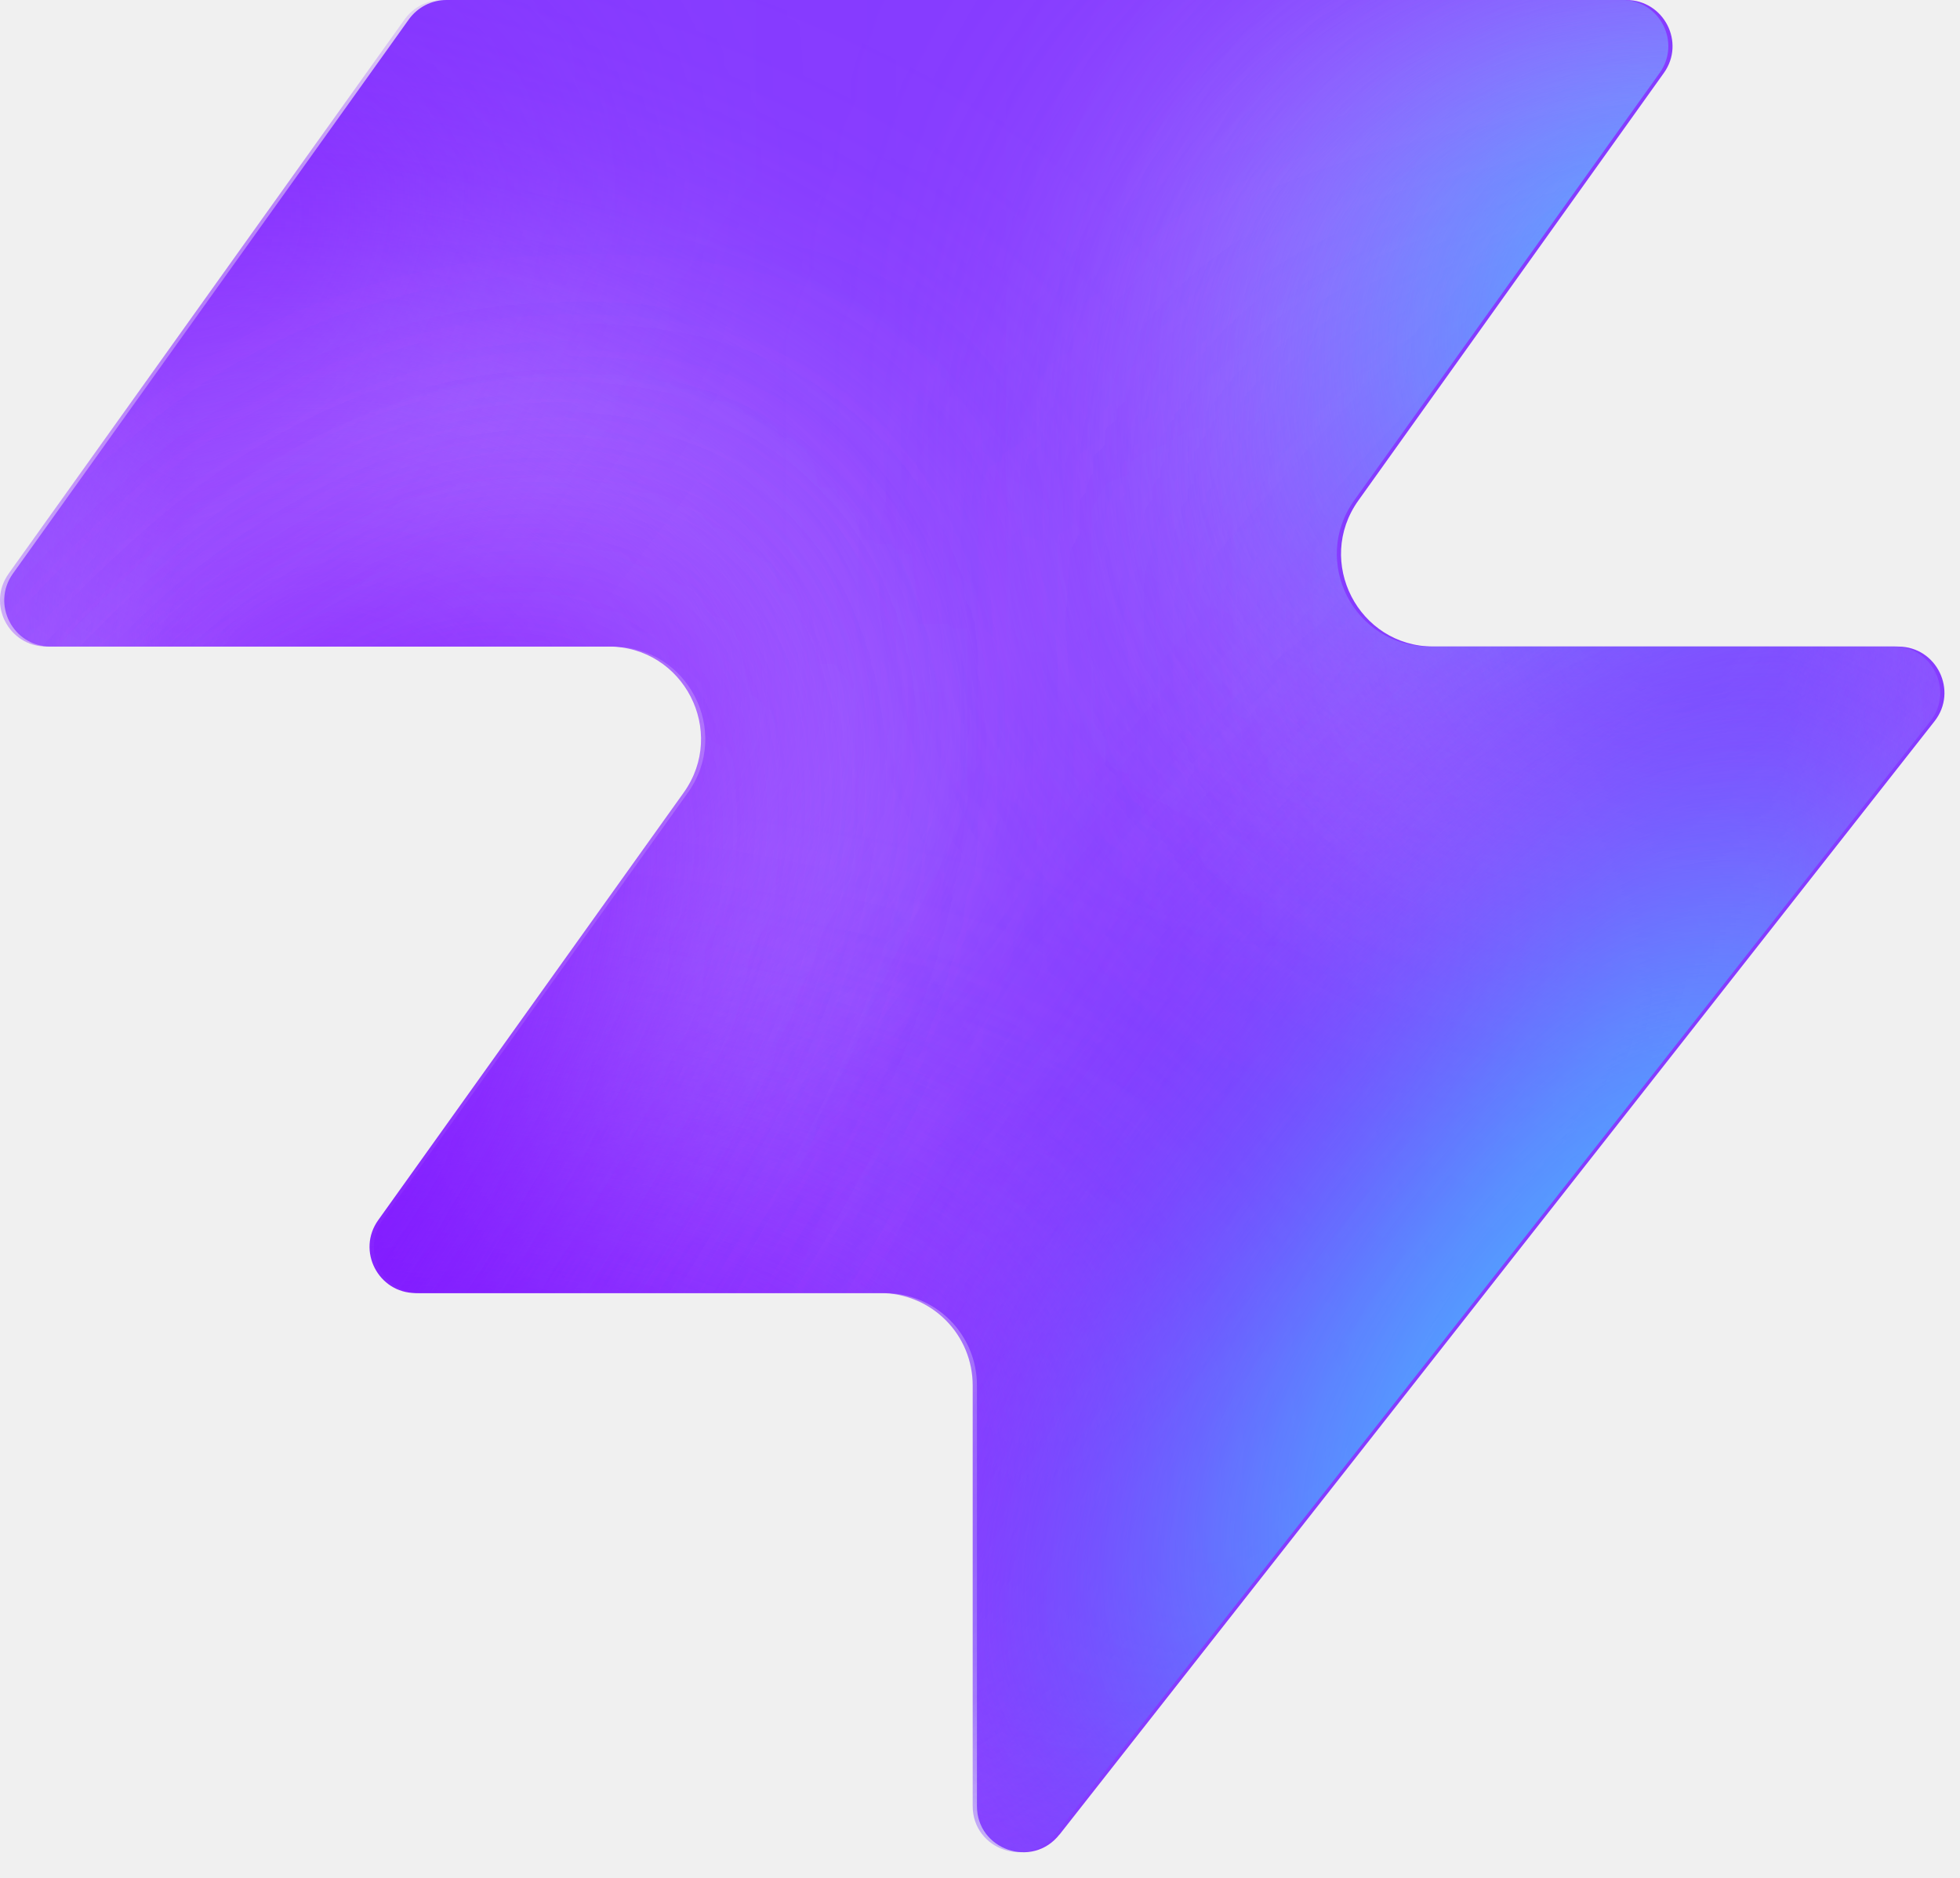
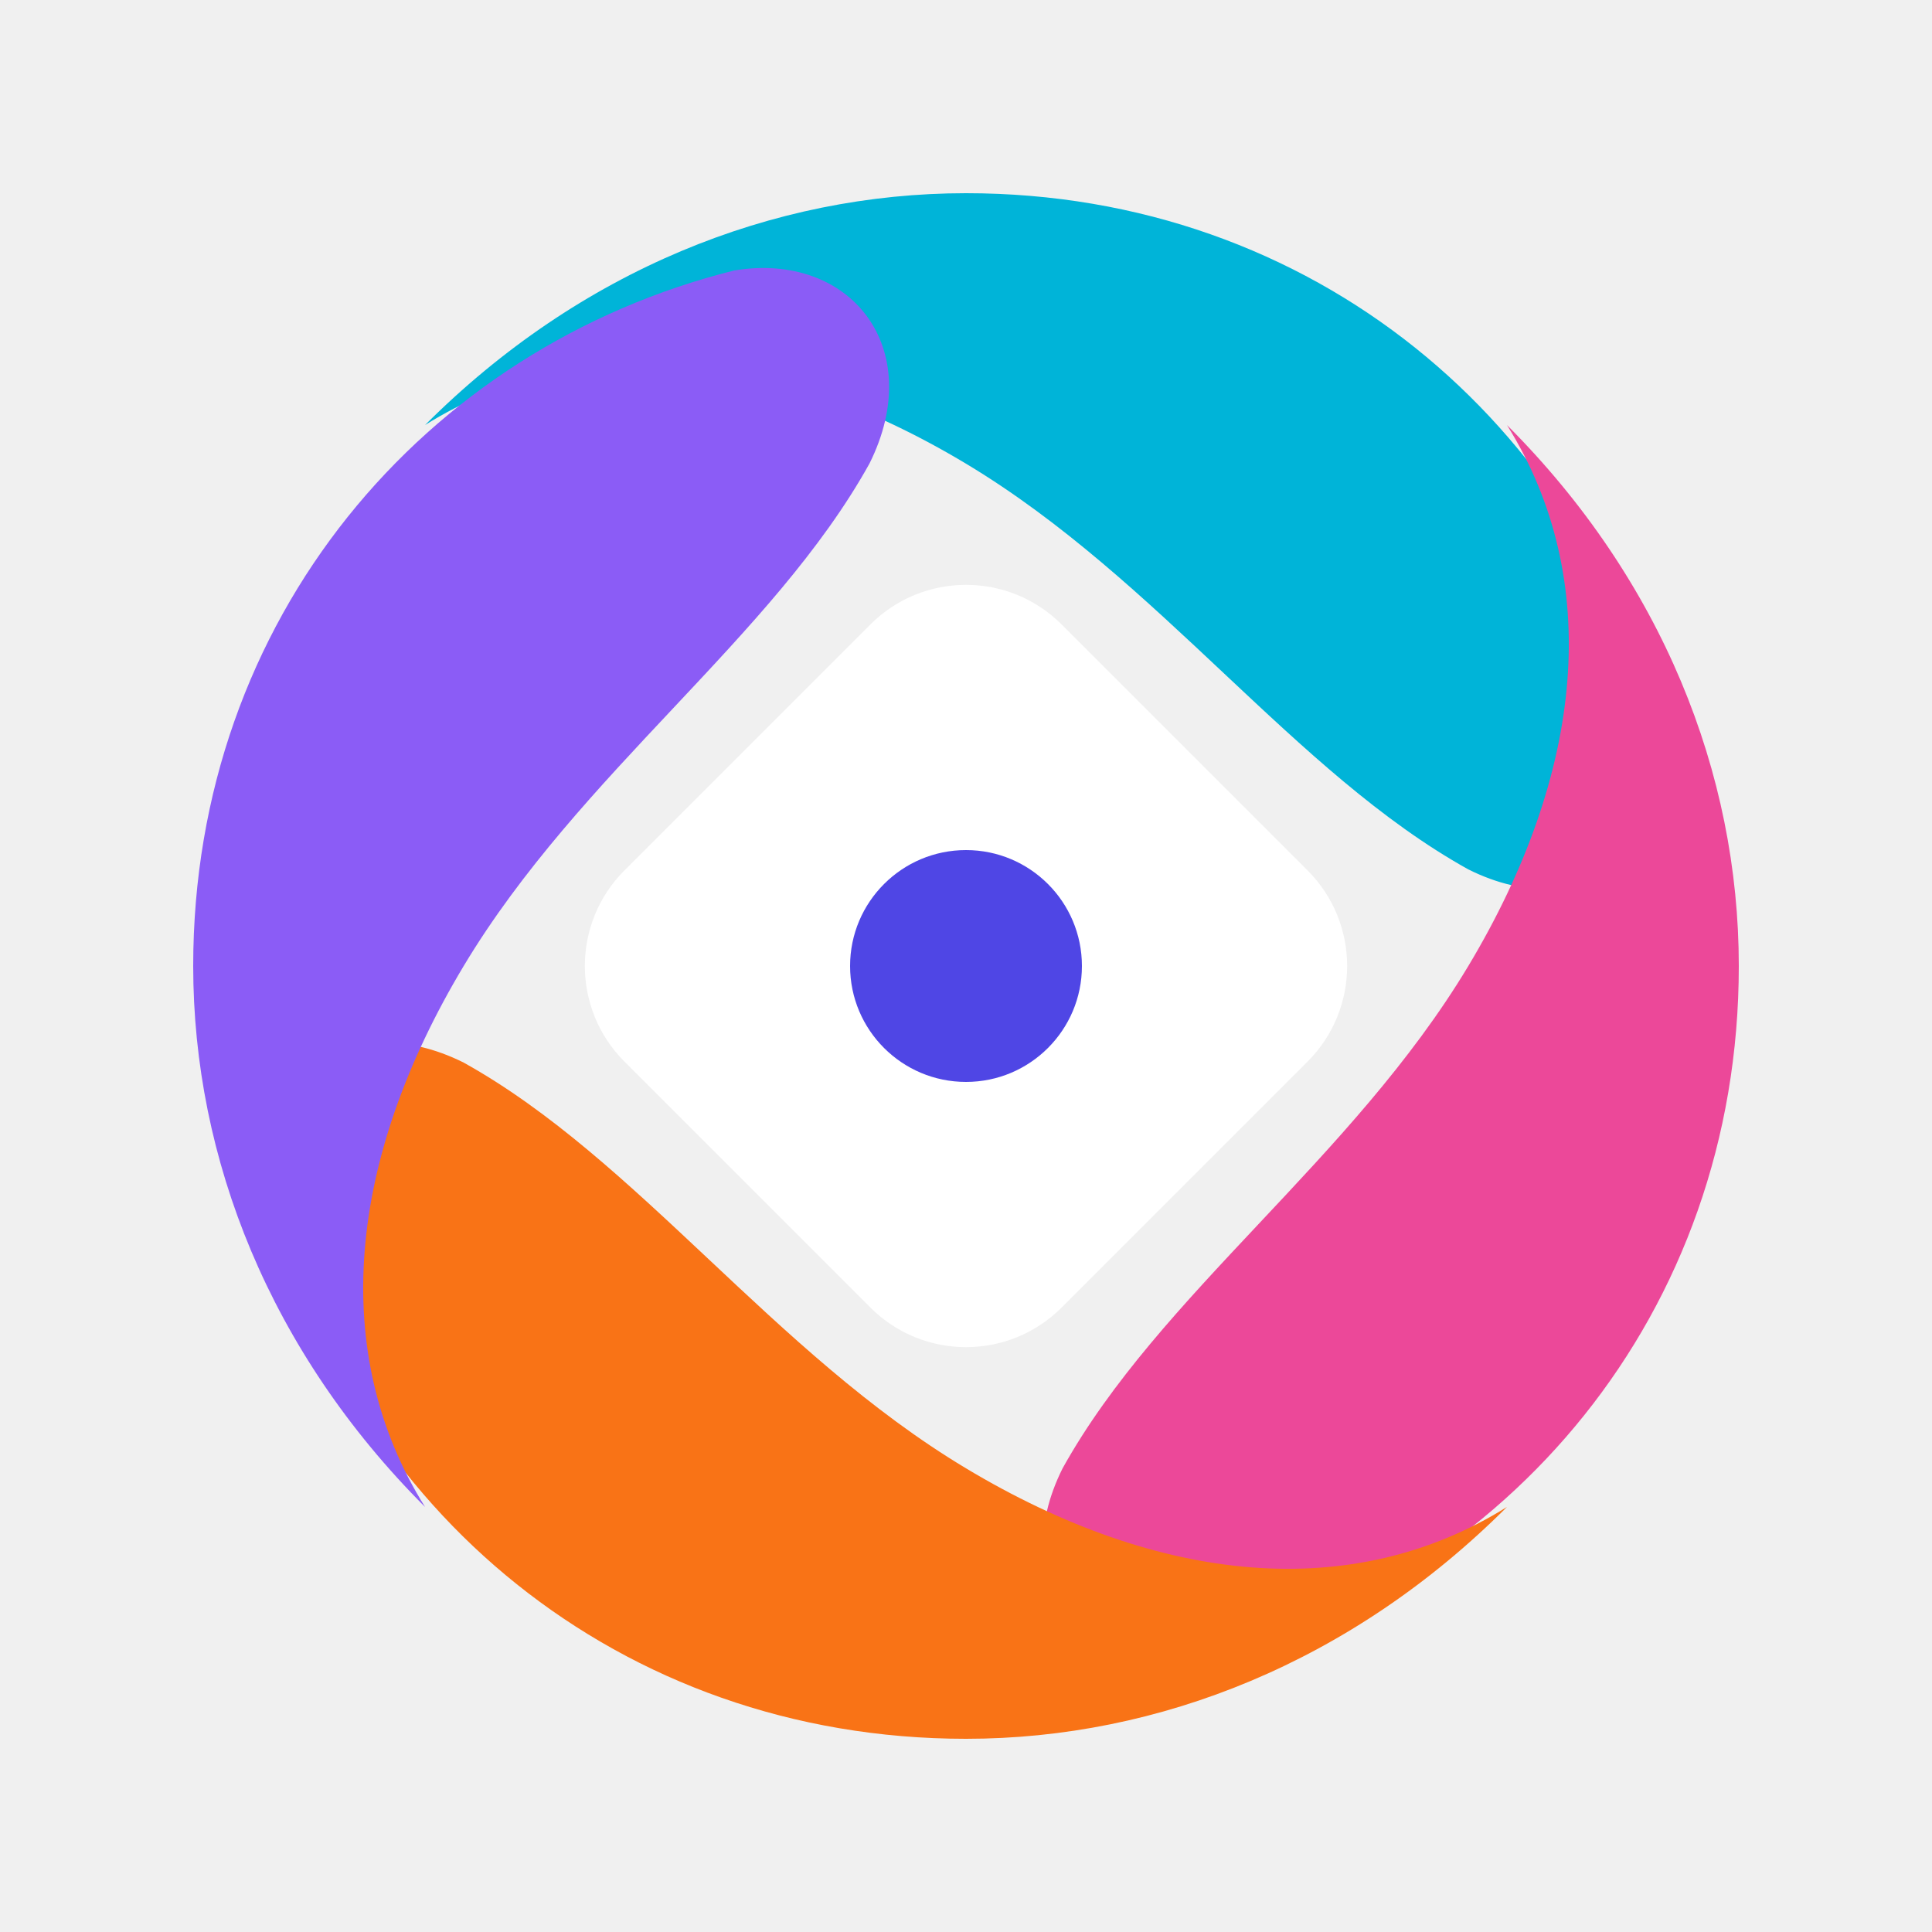
- <svg xmlns="http://www.w3.org/2000/svg" width="48" height="46" fill="none" viewBox="0 0 48 46">
-   <path fill="#863bff" d="M25.946 44.938c-.664.845-2.021.375-2.021-.698V33.937a2.26 2.26 0 0 0-2.262-2.262H10.287c-.92 0-1.456-1.04-.92-1.788l7.48-10.471c1.07-1.497 0-3.578-1.842-3.578H1.237c-.92 0-1.456-1.04-.92-1.788L10.013.474c.214-.297.556-.474.92-.474h28.894c.92 0 1.456 1.04.92 1.788l-7.48 10.471c-1.07 1.498 0 3.579 1.842 3.579h11.377c.943 0 1.473 1.088.89 1.83L25.947 44.94z" style="fill:#863bff;fill:color(display-p3 .525 .23 1);fill-opacity:1" />
-   <mask id="a" width="48" height="46" x="0" y="0" maskUnits="userSpaceOnUse" style="mask-type:alpha">
-     <path fill="#000" d="M25.842 44.938c-.664.844-2.021.375-2.021-.698V33.937a2.26 2.26 0 0 0-2.262-2.262H10.183c-.92 0-1.456-1.04-.92-1.788l7.48-10.471c1.07-1.498 0-3.579-1.842-3.579H1.133c-.92 0-1.456-1.04-.92-1.787L9.91.473c.214-.297.556-.474.92-.474h28.894c.92 0 1.456 1.04.92 1.788l-7.48 10.471c-1.07 1.498 0 3.578 1.842 3.578h11.377c.943 0 1.473 1.088.89 1.832L25.843 44.94z" style="fill:#000;fill-opacity:1" />
-   </mask>
-   <g mask="url(#a)">
-     <g filter="url(#b)">
-       <ellipse cx="5.508" cy="14.704" fill="#ede6ff" rx="5.508" ry="14.704" style="fill:#ede6ff;fill:color(display-p3 .927 .903 1);fill-opacity:1" transform="matrix(.00324 1 1 -.00324 -4.47 31.516)" />
-     </g>
-     <g filter="url(#c)">
-       <ellipse cx="10.399" cy="29.851" fill="#ede6ff" rx="10.399" ry="29.851" style="fill:#ede6ff;fill:color(display-p3 .927 .903 1);fill-opacity:1" transform="matrix(.00324 1 1 -.00324 -39.328 7.883)" />
-     </g>
-     <g filter="url(#d)">
-       <ellipse cx="5.508" cy="30.487" fill="#7e14ff" rx="5.508" ry="30.487" style="fill:#7e14ff;fill:color(display-p3 .492 .077 1);fill-opacity:1" transform="rotate(89.814 -25.913 -14.639)scale(1 -1)" />
-     </g>
-     <g filter="url(#e)">
-       <ellipse cx="5.508" cy="30.599" fill="#7e14ff" rx="5.508" ry="30.599" style="fill:#7e14ff;fill:color(display-p3 .492 .077 1);fill-opacity:1" transform="rotate(89.814 -32.644 -3.334)scale(1 -1)" />
-     </g>
-     <g filter="url(#f)">
-       <ellipse cx="5.508" cy="30.599" fill="#7e14ff" rx="5.508" ry="30.599" style="fill:#7e14ff;fill:color(display-p3 .492 .077 1);fill-opacity:1" transform="matrix(.00324 1 1 -.00324 -34.34 30.47)" />
-     </g>
-     <g filter="url(#g)">
-       <ellipse cx="14.072" cy="22.078" fill="#ede6ff" rx="14.072" ry="22.078" style="fill:#ede6ff;fill:color(display-p3 .927 .903 1);fill-opacity:1" transform="rotate(93.35 24.506 48.493)scale(-1 1)" />
-     </g>
-     <g filter="url(#h)">
-       <ellipse cx="3.47" cy="21.501" fill="#7e14ff" rx="3.47" ry="21.501" style="fill:#7e14ff;fill:color(display-p3 .492 .077 1);fill-opacity:1" transform="rotate(89.009 28.708 47.59)scale(-1 1)" />
-     </g>
-     <g filter="url(#i)">
-       <ellipse cx="3.47" cy="21.501" fill="#7e14ff" rx="3.47" ry="21.501" style="fill:#7e14ff;fill:color(display-p3 .492 .077 1);fill-opacity:1" transform="rotate(89.009 28.708 47.59)scale(-1 1)" />
-     </g>
-     <g filter="url(#j)">
-       <ellipse cx=".387" cy="8.972" fill="#7e14ff" rx="4.407" ry="29.108" style="fill:#7e14ff;fill:color(display-p3 .492 .077 1);fill-opacity:1" transform="rotate(39.51 .387 8.972)" />
-     </g>
-     <g filter="url(#k)">
-       <ellipse cx="47.523" cy="-6.092" fill="#7e14ff" rx="4.407" ry="29.108" style="fill:#7e14ff;fill:color(display-p3 .492 .077 1);fill-opacity:1" transform="rotate(37.892 47.523 -6.092)" />
-     </g>
-     <g filter="url(#l)">
-       <ellipse cx="41.412" cy="6.333" fill="#47bfff" rx="5.971" ry="9.665" style="fill:#47bfff;fill:color(display-p3 .28 .748 1);fill-opacity:1" transform="rotate(37.892 41.412 6.333)" />
-     </g>
-     <g filter="url(#m)">
-       <ellipse cx="-1.879" cy="38.332" fill="#7e14ff" rx="4.407" ry="29.108" style="fill:#7e14ff;fill:color(display-p3 .492 .077 1);fill-opacity:1" transform="rotate(37.892 -1.88 38.332)" />
-     </g>
-     <g filter="url(#n)">
-       <ellipse cx="-1.879" cy="38.332" fill="#7e14ff" rx="4.407" ry="29.108" style="fill:#7e14ff;fill:color(display-p3 .492 .077 1);fill-opacity:1" transform="rotate(37.892 -1.88 38.332)" />
-     </g>
-     <g filter="url(#o)">
-       <ellipse cx="35.651" cy="29.907" fill="#7e14ff" rx="4.407" ry="29.108" style="fill:#7e14ff;fill:color(display-p3 .492 .077 1);fill-opacity:1" transform="rotate(37.892 35.651 29.907)" />
-     </g>
-     <g filter="url(#p)">
-       <ellipse cx="38.418" cy="32.4" fill="#47bfff" rx="5.971" ry="15.297" style="fill:#47bfff;fill:color(display-p3 .28 .748 1);fill-opacity:1" transform="rotate(37.892 38.418 32.4)" />
-     </g>
-   </g>
-   <defs>
-     <filter id="b" width="60.045" height="41.654" x="-19.77" y="16.149" color-interpolation-filters="sRGB" filterUnits="userSpaceOnUse">
-       <feFlood flood-opacity="0" result="BackgroundImageFix" />
-       <feBlend in="SourceGraphic" in2="BackgroundImageFix" result="shape" />
-       <feGaussianBlur result="effect1_foregroundBlur_2002_17158" stdDeviation="7.659" />
-     </filter>
-     <filter id="c" width="90.34" height="51.437" x="-54.613" y="-7.533" color-interpolation-filters="sRGB" filterUnits="userSpaceOnUse">
-       <feFlood flood-opacity="0" result="BackgroundImageFix" />
-       <feBlend in="SourceGraphic" in2="BackgroundImageFix" result="shape" />
-       <feGaussianBlur result="effect1_foregroundBlur_2002_17158" stdDeviation="7.659" />
-     </filter>
-     <filter id="d" width="79.355" height="29.4" x="-49.64" y="2.03" color-interpolation-filters="sRGB" filterUnits="userSpaceOnUse">
-       <feFlood flood-opacity="0" result="BackgroundImageFix" />
-       <feBlend in="SourceGraphic" in2="BackgroundImageFix" result="shape" />
-       <feGaussianBlur result="effect1_foregroundBlur_2002_17158" stdDeviation="4.596" />
-     </filter>
-     <filter id="e" width="79.579" height="29.4" x="-45.045" y="20.029" color-interpolation-filters="sRGB" filterUnits="userSpaceOnUse">
-       <feFlood flood-opacity="0" result="BackgroundImageFix" />
-       <feBlend in="SourceGraphic" in2="BackgroundImageFix" result="shape" />
-       <feGaussianBlur result="effect1_foregroundBlur_2002_17158" stdDeviation="4.596" />
-     </filter>
-     <filter id="f" width="79.579" height="29.4" x="-43.513" y="21.178" color-interpolation-filters="sRGB" filterUnits="userSpaceOnUse">
-       <feFlood flood-opacity="0" result="BackgroundImageFix" />
-       <feBlend in="SourceGraphic" in2="BackgroundImageFix" result="shape" />
-       <feGaussianBlur result="effect1_foregroundBlur_2002_17158" stdDeviation="4.596" />
-     </filter>
-     <filter id="g" width="74.749" height="58.852" x="15.756" y="-17.901" color-interpolation-filters="sRGB" filterUnits="userSpaceOnUse">
-       <feFlood flood-opacity="0" result="BackgroundImageFix" />
-       <feBlend in="SourceGraphic" in2="BackgroundImageFix" result="shape" />
-       <feGaussianBlur result="effect1_foregroundBlur_2002_17158" stdDeviation="7.659" />
-     </filter>
-     <filter id="h" width="61.377" height="25.362" x="23.548" y="2.284" color-interpolation-filters="sRGB" filterUnits="userSpaceOnUse">
-       <feFlood flood-opacity="0" result="BackgroundImageFix" />
-       <feBlend in="SourceGraphic" in2="BackgroundImageFix" result="shape" />
-       <feGaussianBlur result="effect1_foregroundBlur_2002_17158" stdDeviation="4.596" />
-     </filter>
-     <filter id="i" width="61.377" height="25.362" x="23.548" y="2.284" color-interpolation-filters="sRGB" filterUnits="userSpaceOnUse">
-       <feFlood flood-opacity="0" result="BackgroundImageFix" />
-       <feBlend in="SourceGraphic" in2="BackgroundImageFix" result="shape" />
-       <feGaussianBlur result="effect1_foregroundBlur_2002_17158" stdDeviation="4.596" />
-     </filter>
-     <filter id="j" width="56.045" height="63.649" x="-27.636" y="-22.853" color-interpolation-filters="sRGB" filterUnits="userSpaceOnUse">
-       <feFlood flood-opacity="0" result="BackgroundImageFix" />
-       <feBlend in="SourceGraphic" in2="BackgroundImageFix" result="shape" />
-       <feGaussianBlur result="effect1_foregroundBlur_2002_17158" stdDeviation="4.596" />
-     </filter>
-     <filter id="k" width="54.814" height="64.646" x="20.116" y="-38.415" color-interpolation-filters="sRGB" filterUnits="userSpaceOnUse">
-       <feFlood flood-opacity="0" result="BackgroundImageFix" />
-       <feBlend in="SourceGraphic" in2="BackgroundImageFix" result="shape" />
-       <feGaussianBlur result="effect1_foregroundBlur_2002_17158" stdDeviation="4.596" />
-     </filter>
-     <filter id="l" width="33.541" height="35.313" x="24.641" y="-11.323" color-interpolation-filters="sRGB" filterUnits="userSpaceOnUse">
-       <feFlood flood-opacity="0" result="BackgroundImageFix" />
-       <feBlend in="SourceGraphic" in2="BackgroundImageFix" result="shape" />
-       <feGaussianBlur result="effect1_foregroundBlur_2002_17158" stdDeviation="4.596" />
-     </filter>
-     <filter id="m" width="54.814" height="64.646" x="-29.286" y="6.009" color-interpolation-filters="sRGB" filterUnits="userSpaceOnUse">
-       <feFlood flood-opacity="0" result="BackgroundImageFix" />
-       <feBlend in="SourceGraphic" in2="BackgroundImageFix" result="shape" />
-       <feGaussianBlur result="effect1_foregroundBlur_2002_17158" stdDeviation="4.596" />
-     </filter>
-     <filter id="n" width="54.814" height="64.646" x="-29.286" y="6.009" color-interpolation-filters="sRGB" filterUnits="userSpaceOnUse">
-       <feFlood flood-opacity="0" result="BackgroundImageFix" />
-       <feBlend in="SourceGraphic" in2="BackgroundImageFix" result="shape" />
-       <feGaussianBlur result="effect1_foregroundBlur_2002_17158" stdDeviation="4.596" />
-     </filter>
-     <filter id="o" width="54.814" height="64.646" x="8.244" y="-2.416" color-interpolation-filters="sRGB" filterUnits="userSpaceOnUse">
-       <feFlood flood-opacity="0" result="BackgroundImageFix" />
-       <feBlend in="SourceGraphic" in2="BackgroundImageFix" result="shape" />
-       <feGaussianBlur result="effect1_foregroundBlur_2002_17158" stdDeviation="4.596" />
-     </filter>
-     <filter id="p" width="39.409" height="43.623" x="18.713" y="10.588" color-interpolation-filters="sRGB" filterUnits="userSpaceOnUse">
-       <feFlood flood-opacity="0" result="BackgroundImageFix" />
-       <feBlend in="SourceGraphic" in2="BackgroundImageFix" result="shape" />
-       <feGaussianBlur result="effect1_foregroundBlur_2002_17158" stdDeviation="4.596" />
-     </filter>
-   </defs>
+ <svg xmlns="http://www.w3.org/2000/svg" viewBox="0 0 100 100" fill="none">
+   <path d="M50 10 C68 10 82 22 86 38 C87 44 82 48 76 45 C67 40 60 30 50 24 C40 18 30 17 22 22 C30 14 40 10 50 10 Z" fill="#00b4d8" />
+   <path d="M90 50 C90 68 78 82 62 86 C56 87 52 82 55 76 C60 67 70 60 76 50 C82 40 83 30 78 22 C86 30 90 40 90 50 Z" fill="#ec4899" />
+   <path d="M50 90 C32 90 18 78 14 62 C13 56 18 52 24 55 C33 60 40 70 50 76 C60 82 70 83 78 78 C70 86 60 90 50 90 Z" fill="#f97316" />
+   <path d="M10 50 C10 32 22 18 38 14 C44 13 48 18 45 24 C40 33 30 40 24 50 C18 60 17 70 22 78 C14 70 10 60 10 50 Z" fill="#8b5cf6" />
+   <rect x="34" y="34" width="32" height="32" rx="7" transform="rotate(45 50 50)" fill="#ffffff" />
+   <circle cx="50" cy="50" r="6" fill="#4f46e5" />
</svg>
